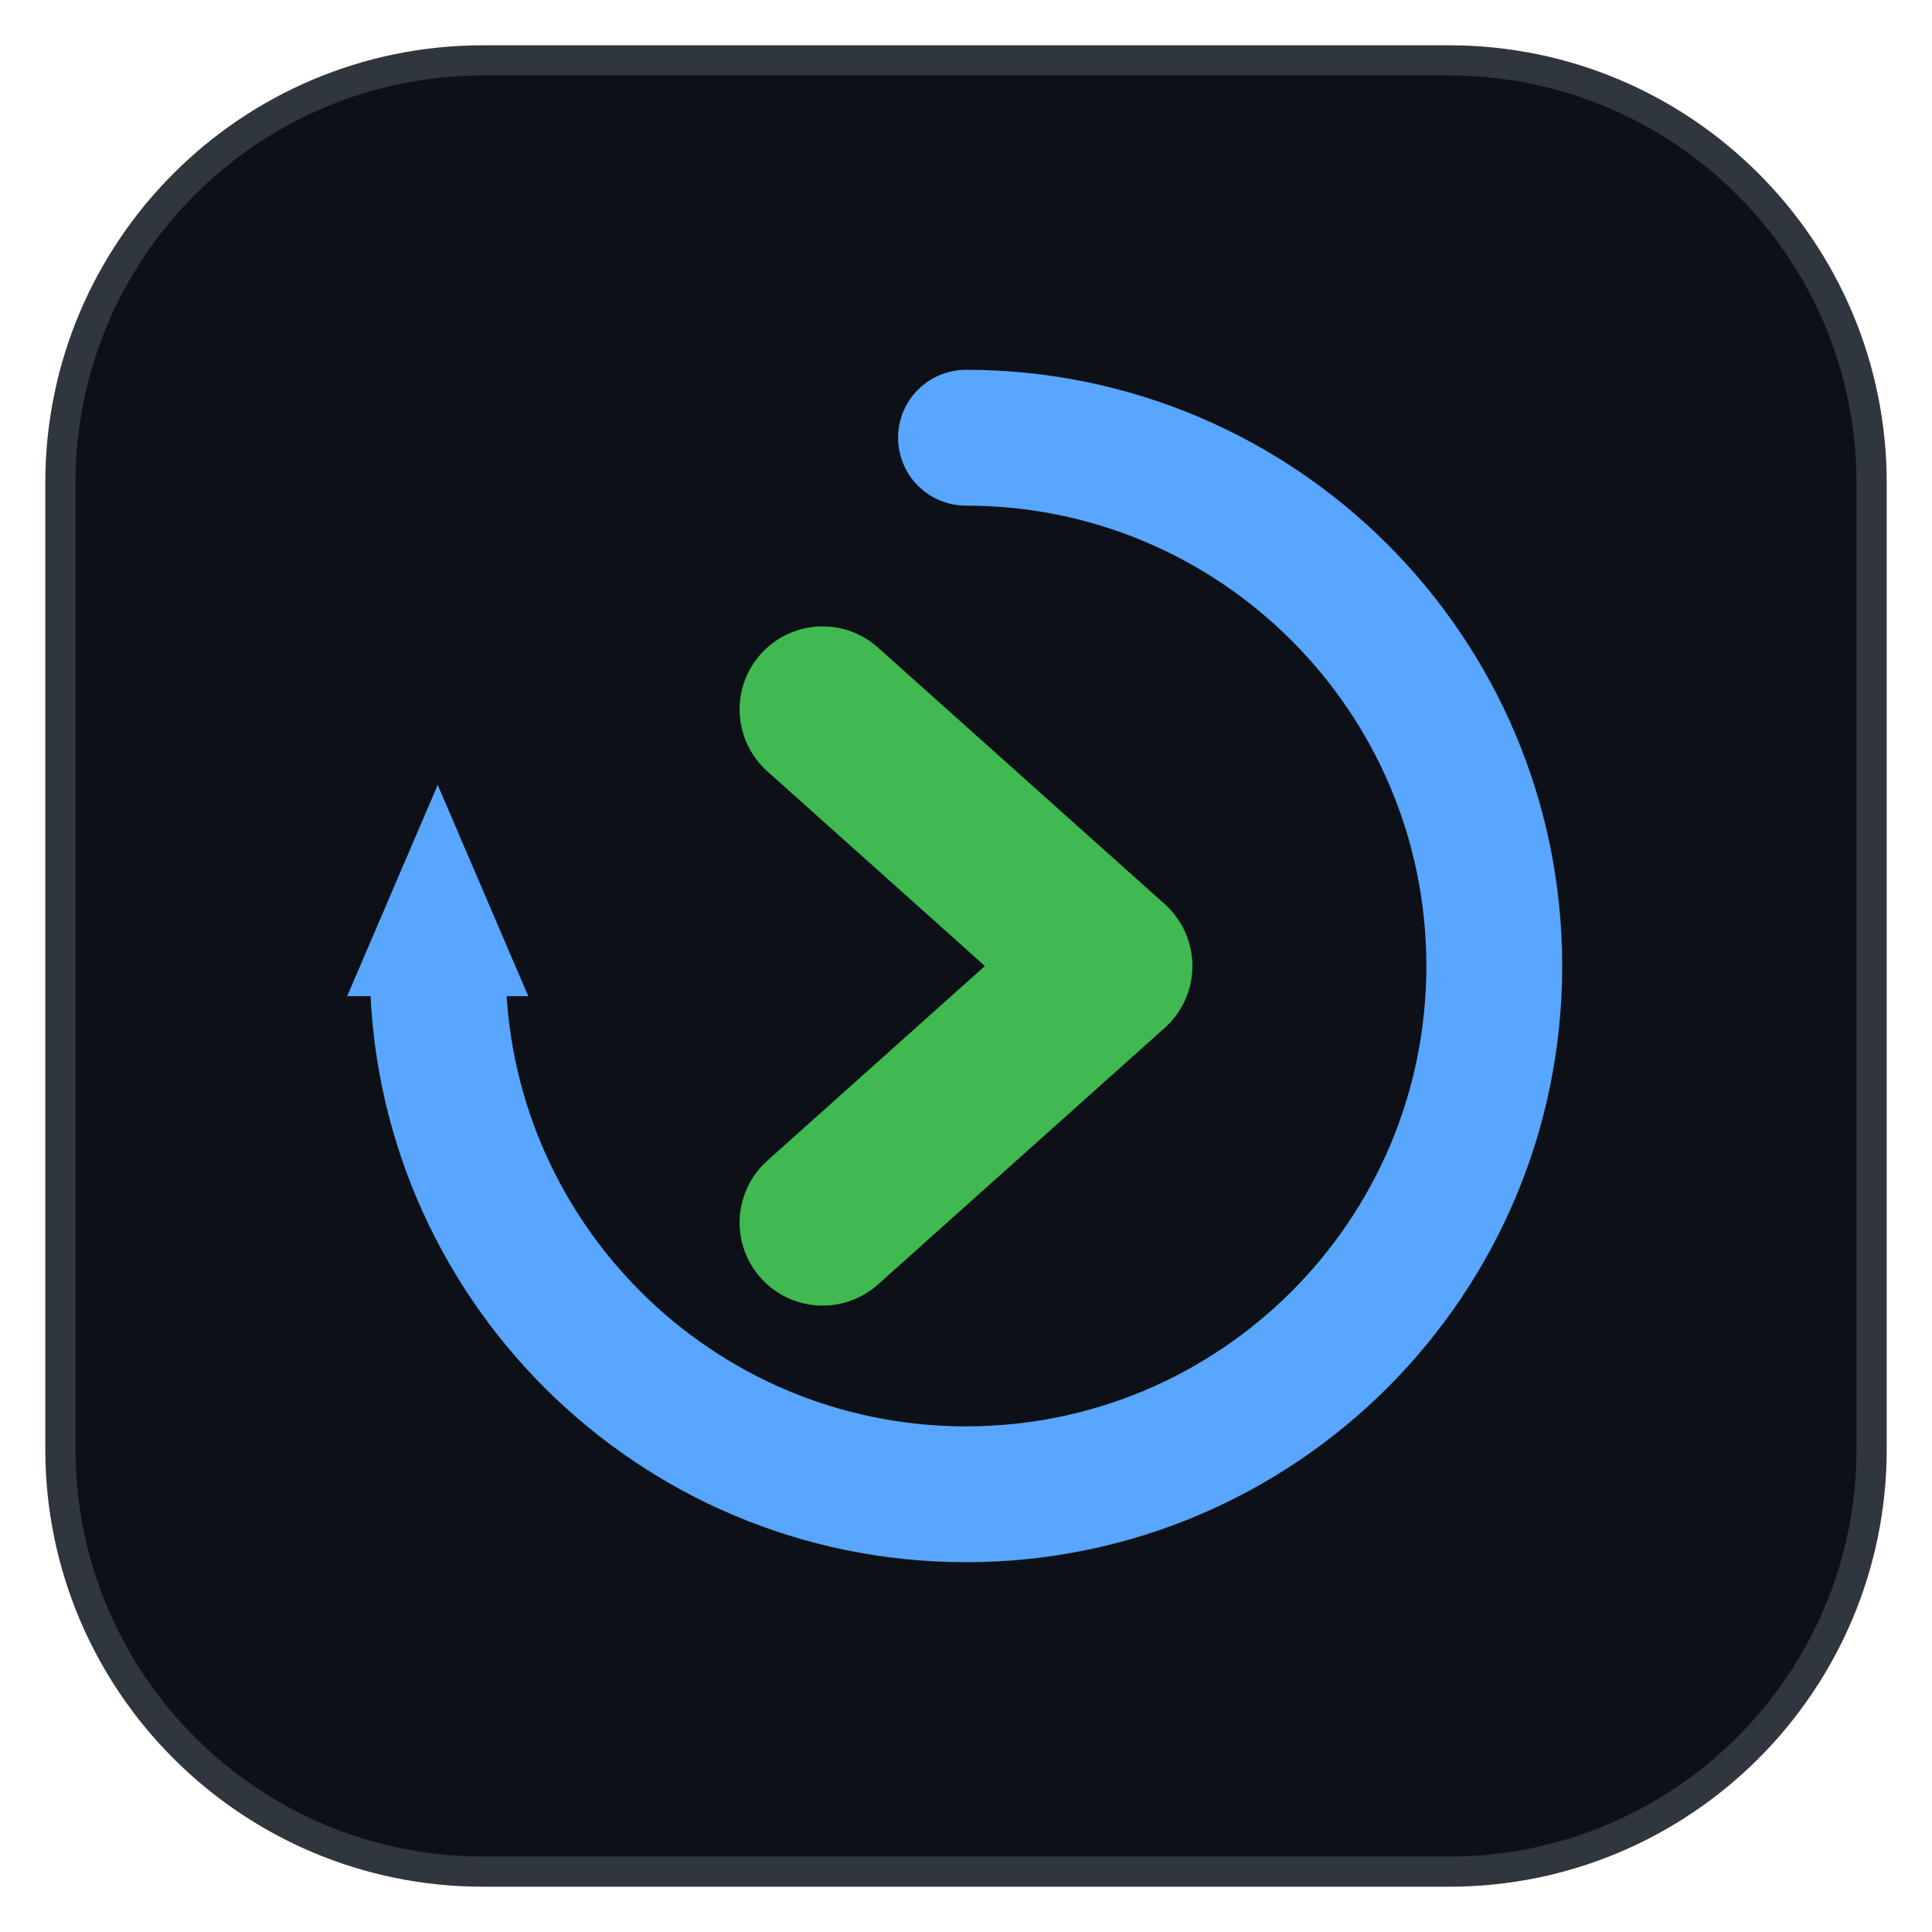
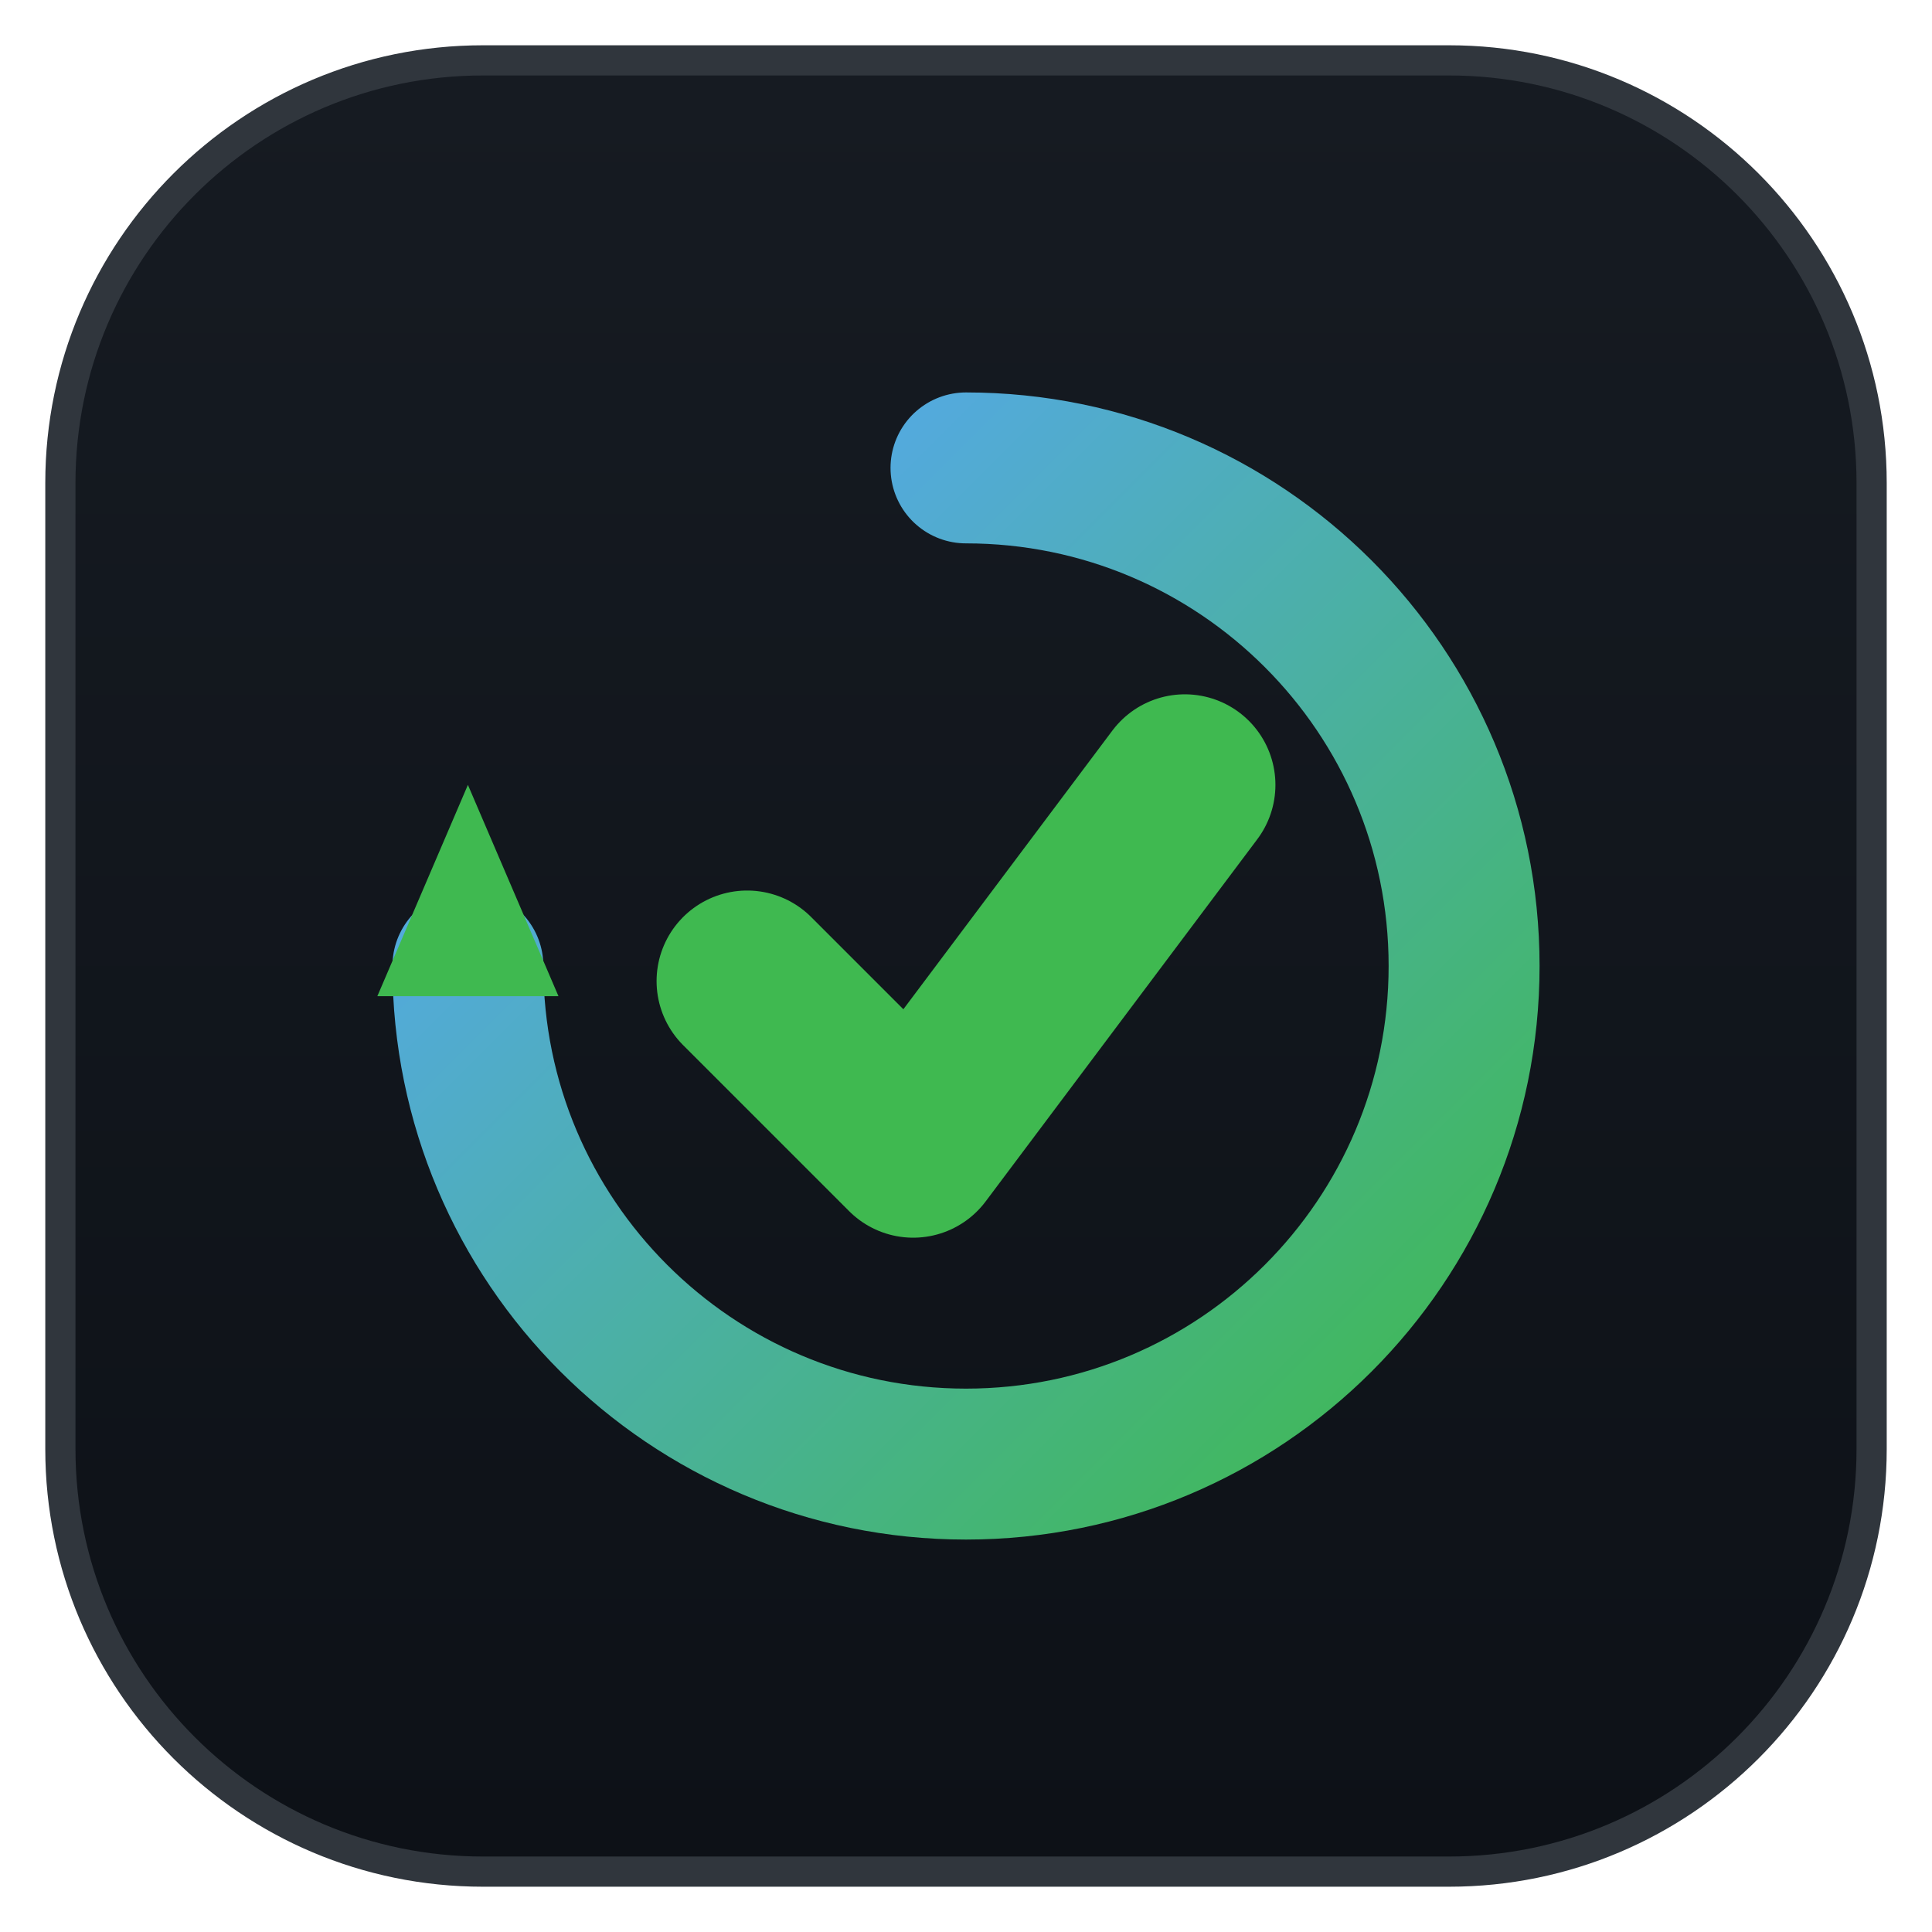
<svg xmlns="http://www.w3.org/2000/svg" viewBox="0 0 256 256" role="img" aria-label="ActionRepro logo">
-   <rect x="8" y="8" width="240" height="240" rx="56" fill="#0d1117" stroke="#30363d" stroke-width="4" />
-   <path d="M 128 58 A 70 70 0 1 1 58 128" fill="none" stroke="#58a6ff" stroke-width="18" stroke-linecap="round" />
-   <polygon points="58,104 46,132 70,132" fill="#58a6ff" />
-   <path d="M 109 94 L 147 128 L 109 162" fill="none" stroke="#3fb950" stroke-width="22" stroke-linecap="round" stroke-linejoin="round" />
+   <defs>
+     <linearGradient id="loop" x1="0" y1="0" x2="1" y2="1">
+       <stop offset="0" stop-color="#58a6ff" />
+       <stop offset="1" stop-color="#3fb950" />
+     </linearGradient>
+     <linearGradient id="bg" x1="0" y1="0" x2="0" y2="1">
+       <stop offset="0" stop-color="#161b22" />
+       <stop offset="1" stop-color="#0d1117" />
+     </linearGradient>
+   </defs>
+   <rect x="8" y="8" width="240" height="240" rx="56" fill="url(#bg)" stroke="#30363d" stroke-width="4" />
+   <path d="M 128 62 A 66 66 0 1 1 62 128" fill="none" stroke="url(#loop)" stroke-width="20" stroke-linecap="round" />
+   <polygon points="62,104 50,132 74,132" fill="#3fb950" />
+   <path d="M 99 130 L 121 152 L 157 104" fill="none" stroke="#3fb950" stroke-width="24" stroke-linecap="round" stroke-linejoin="round" />
</svg>
